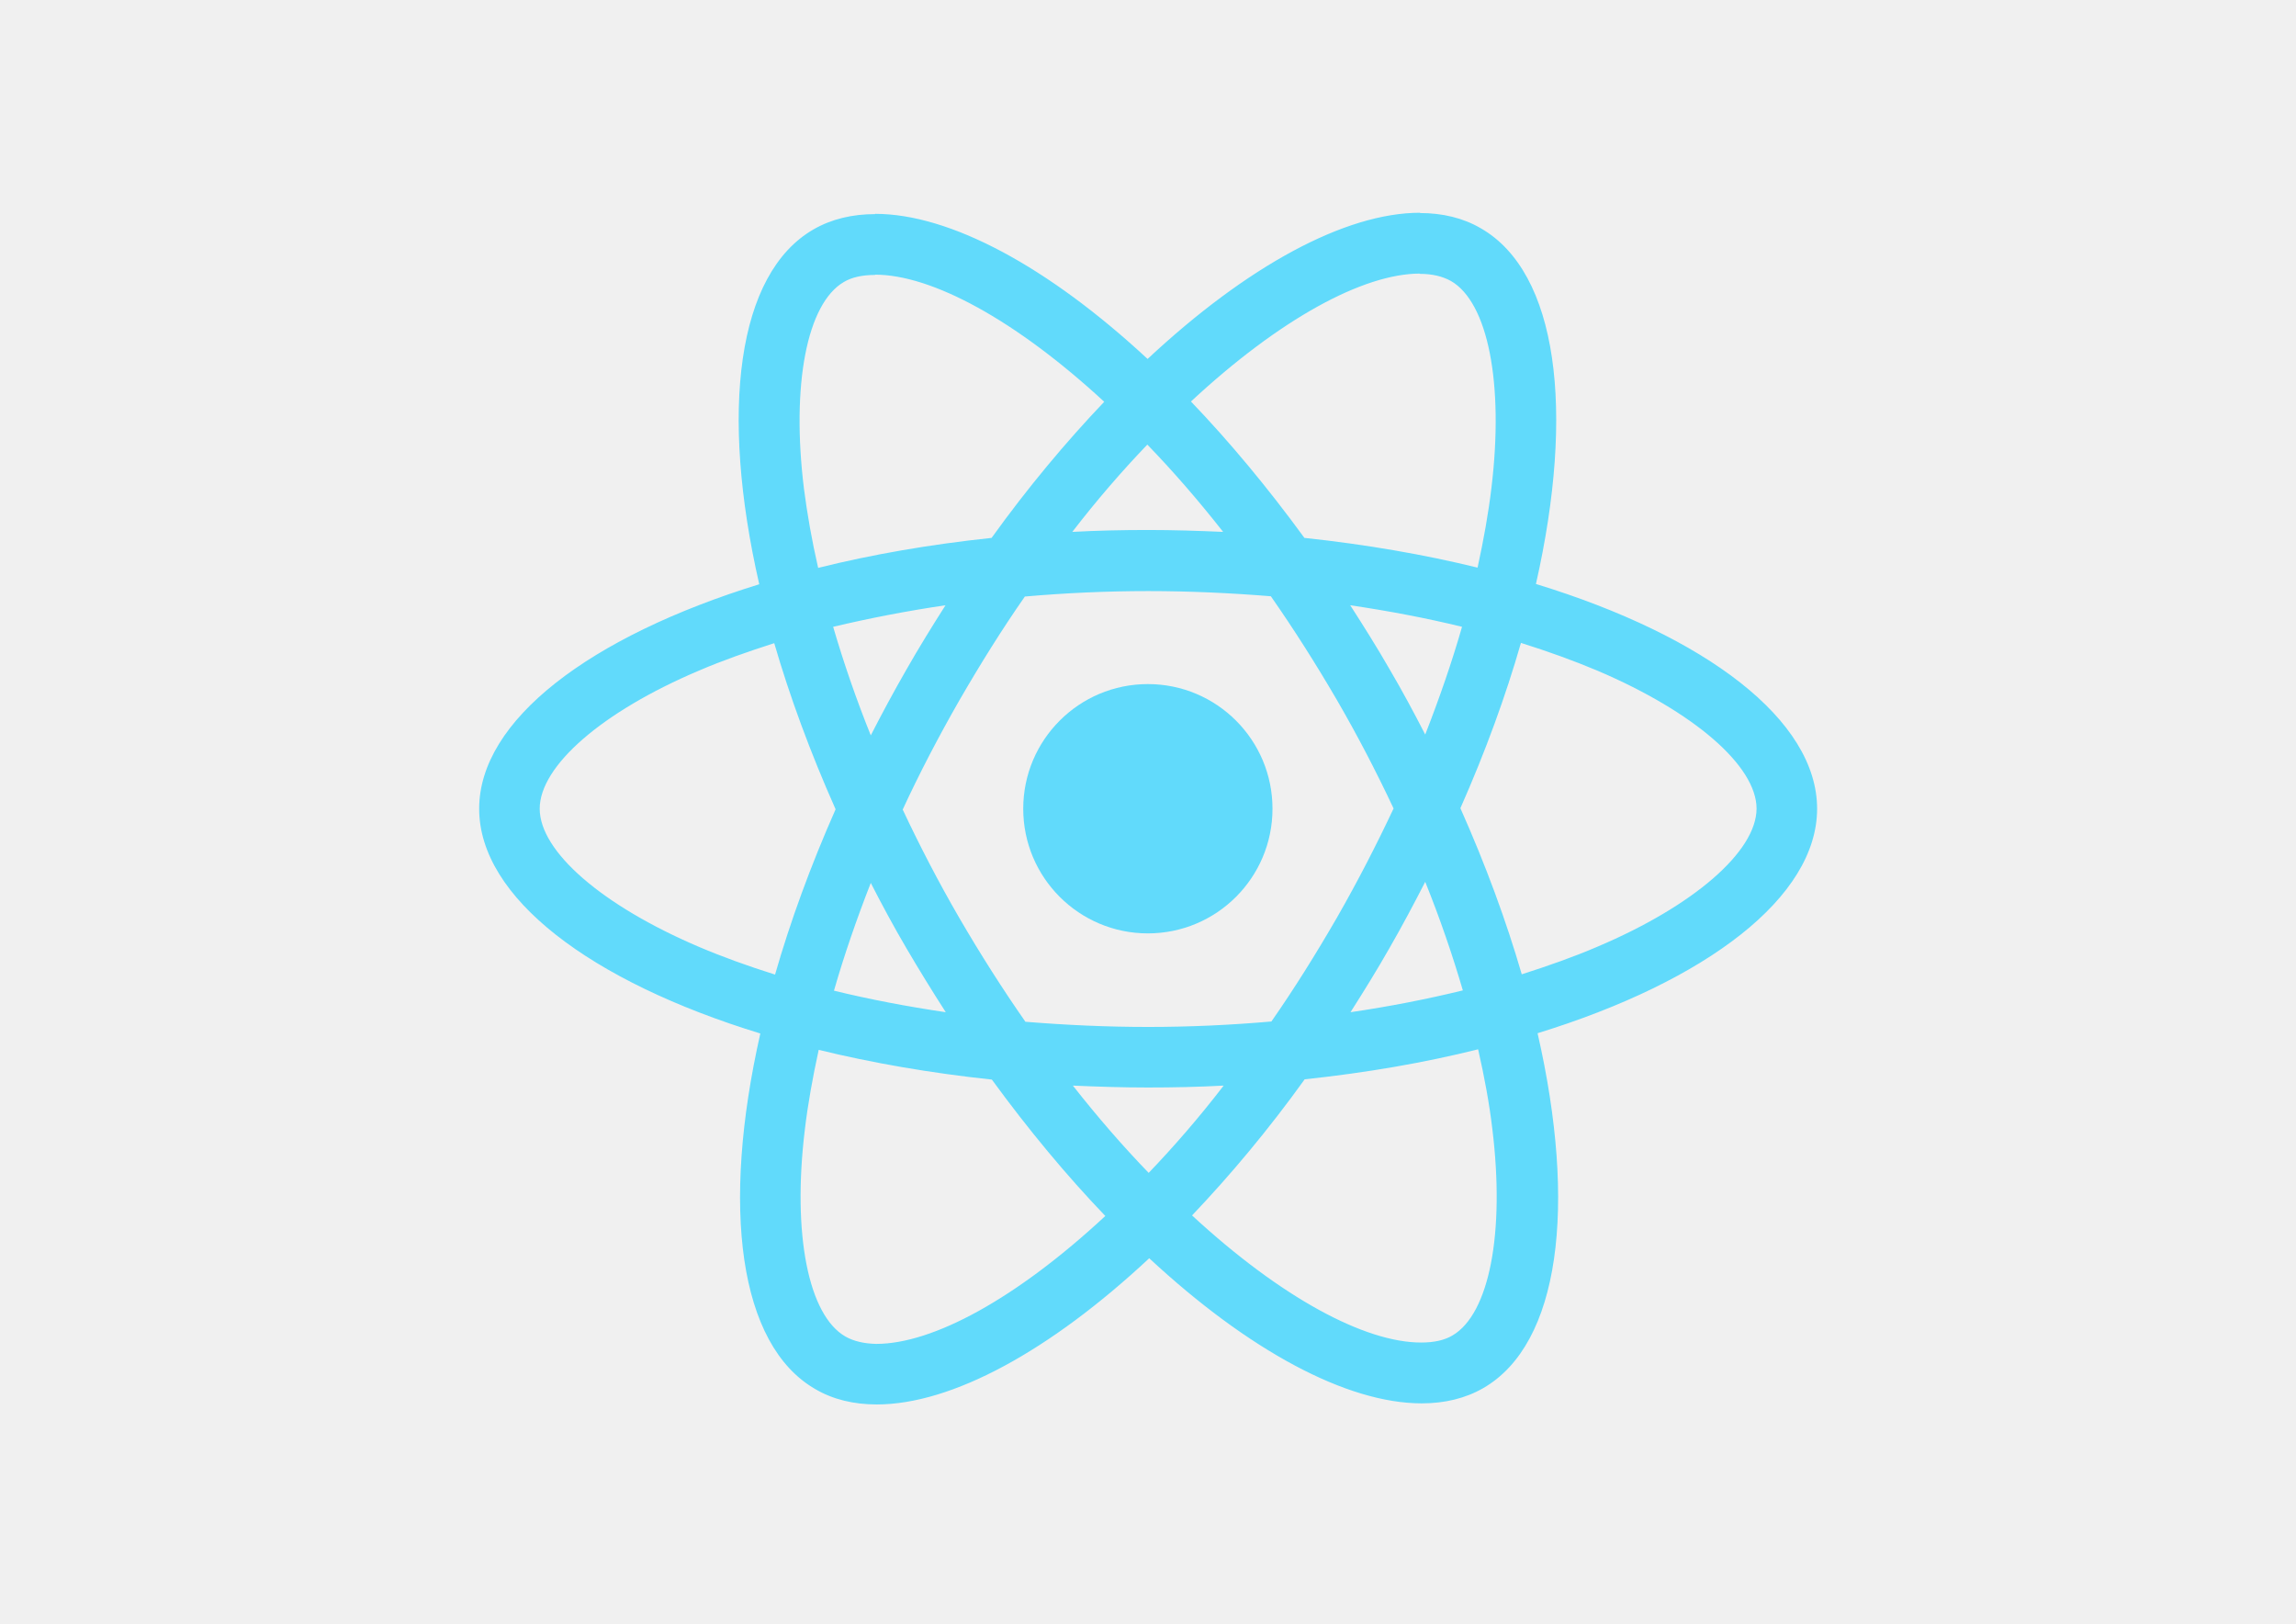
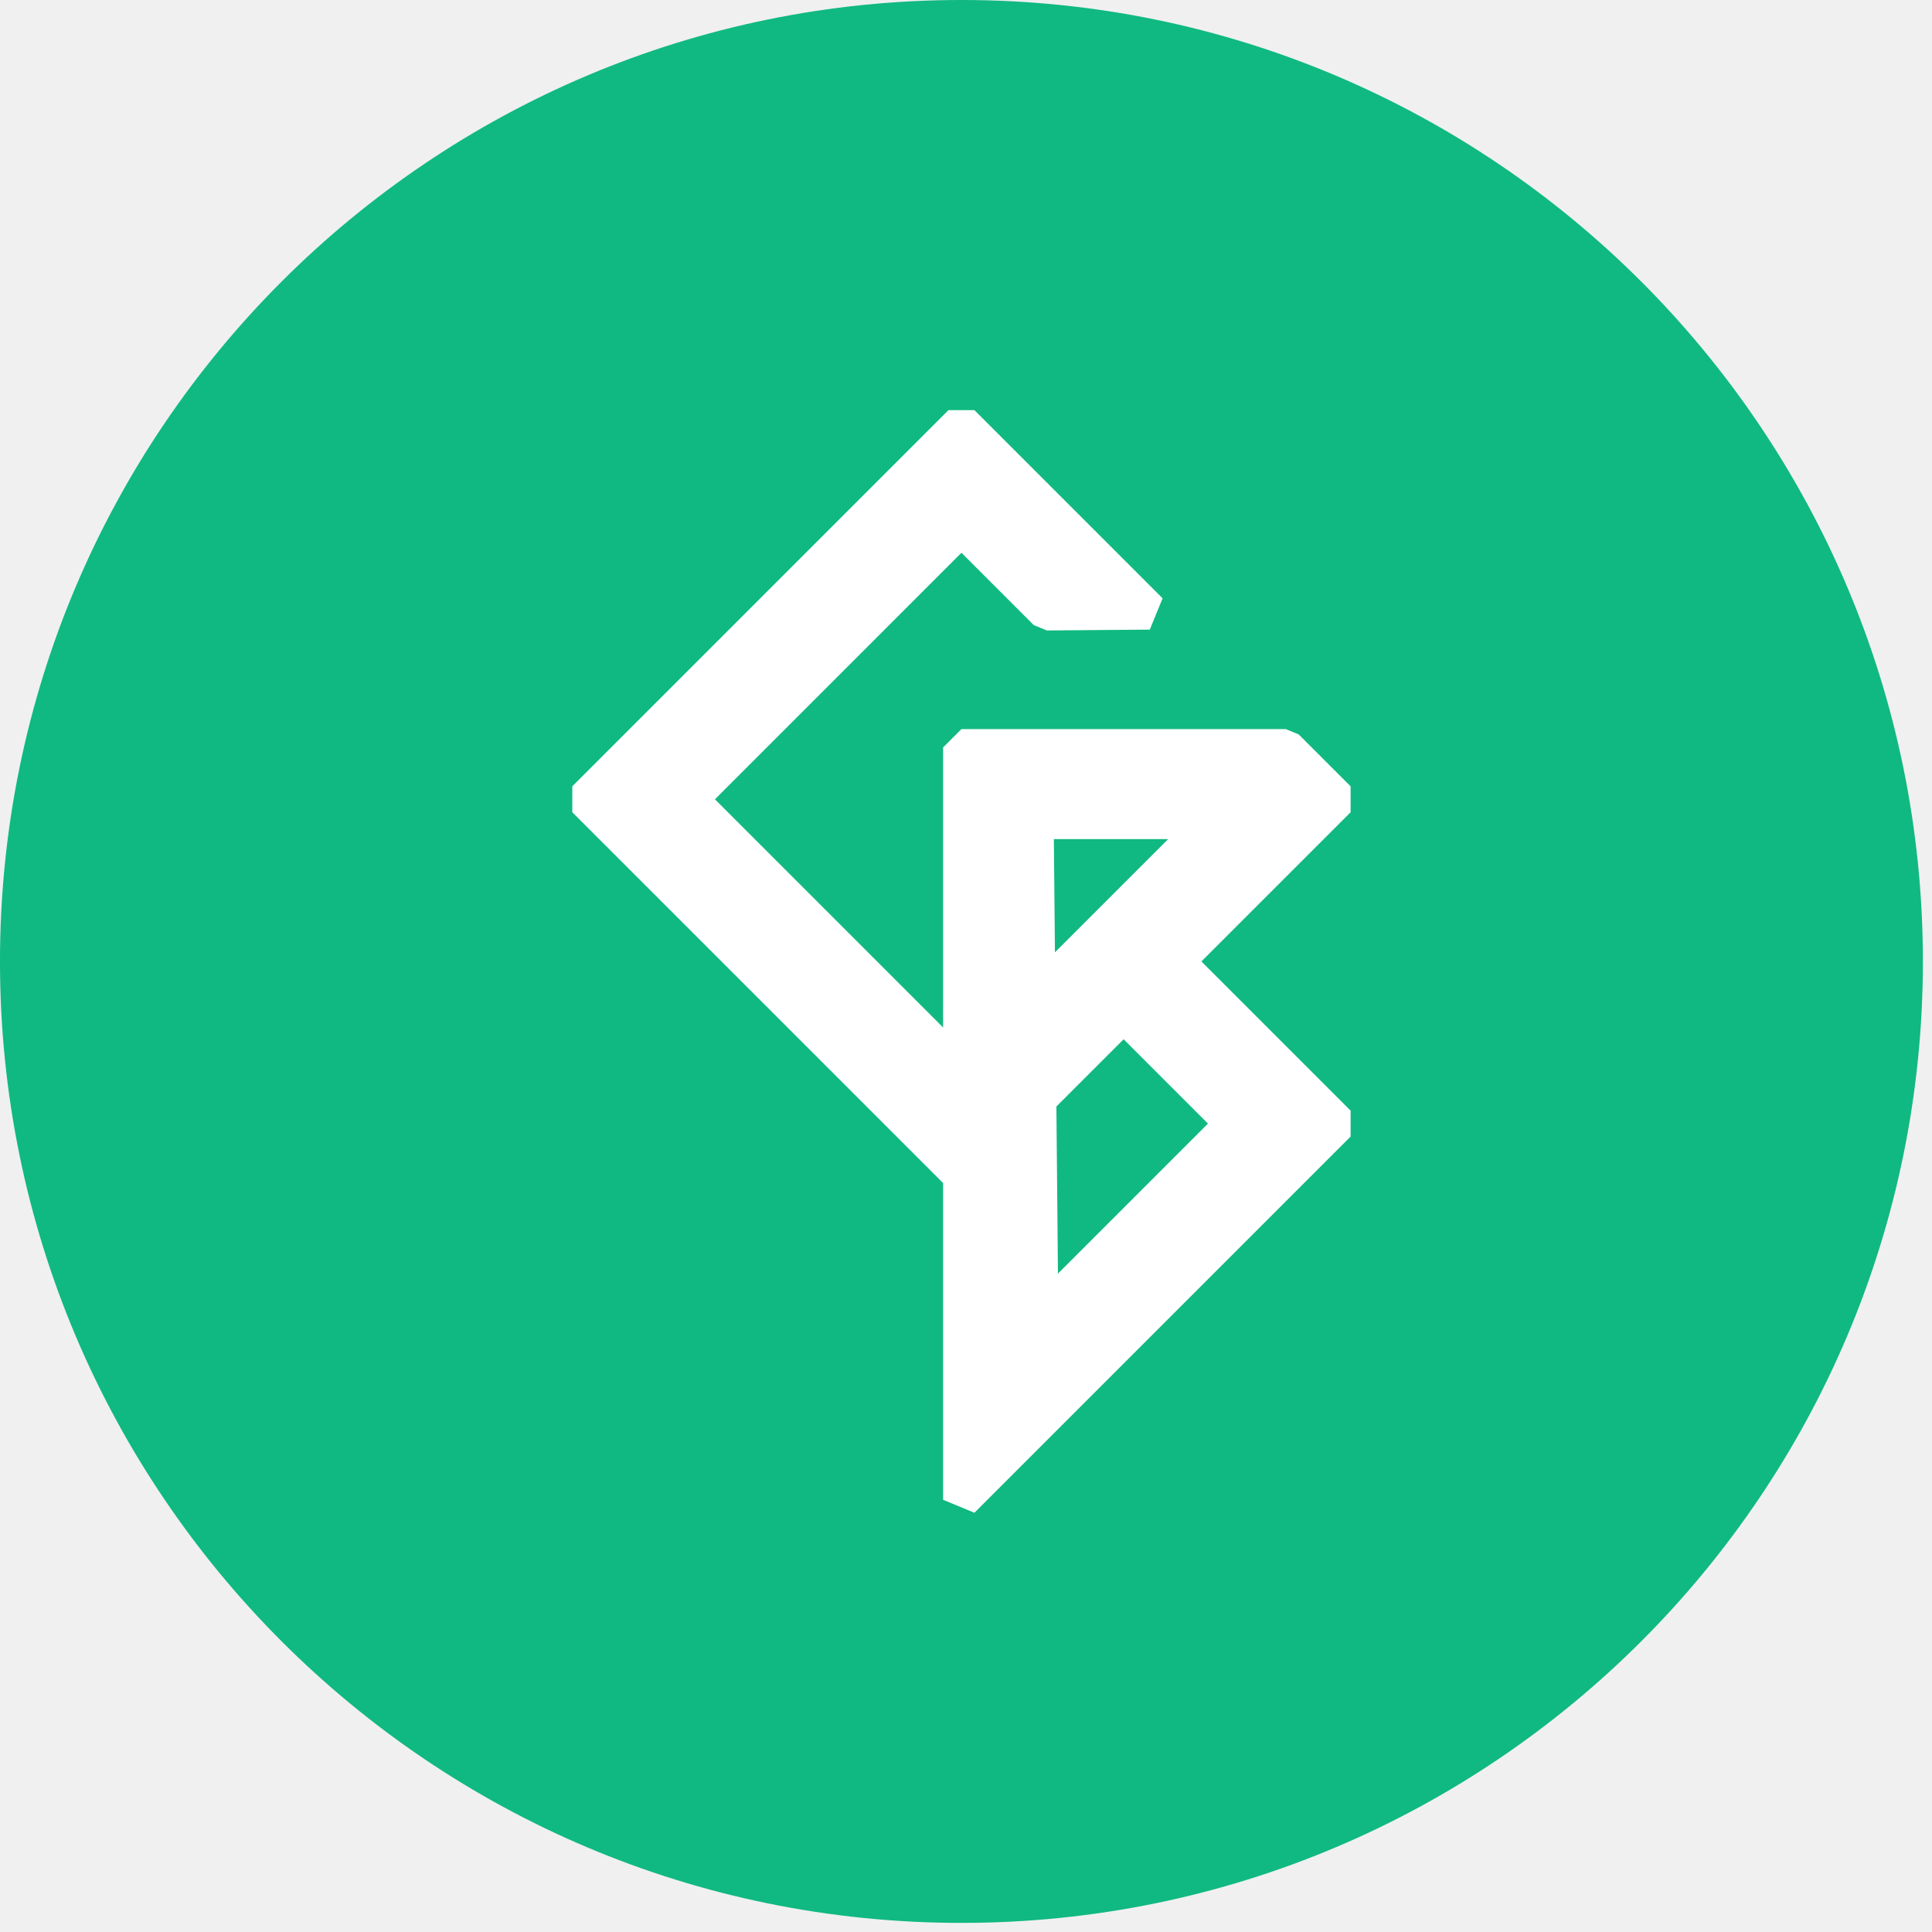
- <svg xmlns="http://www.w3.org/2000/svg" viewBox="0 0 841.9 595.3">
-   <g fill="#61DAFB">
-     <path d="M666.3 296.5c0-32.5-40.7-63.3-103.1-82.4 14.4-63.6 8-114.2-20.2-130.4-6.5-3.8-14.1-5.6-22.4-5.6v22.3c4.6 0 8.3.9 11.4 2.6 13.6 7.8 19.5 37.5 14.9 75.7-1.1 9.4-2.9 19.3-5.1 29.4-19.6-4.8-41-8.5-63.5-10.9-13.5-18.5-27.5-35.3-41.6-50 32.6-30.3 63.2-46.9 84-46.9V78c-27.5 0-63.5 19.6-99.9 53.6-36.4-33.8-72.4-53.2-99.9-53.2v22.3c20.7 0 51.4 16.5 84 46.6-14 14.7-28 31.4-41.3 49.9-22.6 2.4-44 6.1-63.6 11-2.3-10-4-19.7-5.2-29-4.7-38.2 1.1-67.9 14.6-75.8 3-1.8 6.9-2.6 11.5-2.6V78.5c-8.4 0-16 1.8-22.6 5.6-28.1 16.2-34.4 66.7-19.9 130.1-62.2 19.2-102.7 49.9-102.7 82.3 0 32.5 40.7 63.3 103.1 82.4-14.4 63.6-8 114.2 20.2 130.4 6.5 3.8 14.1 5.6 22.5 5.6 27.5 0 63.5-19.6 99.9-53.6 36.4 33.8 72.4 53.2 99.9 53.2 8.4 0 16-1.8 22.6-5.6 28.1-16.2 34.4-66.7 19.9-130.1 62-19.1 102.5-49.9 102.5-82.3zm-130.2-66.7c-3.7 12.9-8.3 26.2-13.5 39.5-4.1-8-8.4-16-13.1-24-4.6-8-9.5-15.8-14.4-23.4 14.2 2.1 27.9 4.7 41 7.9zm-45.8 106.5c-7.8 13.5-15.8 26.3-24.1 38.2-14.9 1.3-30 2-45.2 2-15.1 0-30.2-.7-45-1.9-8.3-11.9-16.4-24.6-24.2-38-7.6-13.1-14.5-26.4-20.8-39.8 6.2-13.4 13.2-26.8 20.7-39.9 7.8-13.5 15.8-26.3 24.1-38.2 14.9-1.3 30-2 45.2-2 15.1 0 30.2.7 45 1.9 8.3 11.9 16.4 24.6 24.2 38 7.6 13.1 14.5 26.4 20.8 39.8-6.3 13.4-13.2 26.8-20.7 39.9zm32.3-13c5.4 13.4 10 26.8 13.8 39.8-13.1 3.2-26.9 5.9-41.2 8 4.9-7.7 9.8-15.6 14.4-23.7 4.6-8 8.9-16.1 13-24.1zM421.2 430c-9.3-9.6-18.6-20.3-27.8-32 9 .4 18.2.7 27.5.7 9.4 0 18.7-.2 27.8-.7-9 11.7-18.3 22.4-27.5 32zm-74.4-58.9c-14.2-2.1-27.9-4.7-41-7.9 3.7-12.9 8.3-26.2 13.5-39.5 4.1 8 8.4 16 13.1 24 4.7 8 9.5 15.8 14.4 23.4zM420.7 163c9.3 9.6 18.6 20.3 27.8 32-9-.4-18.2-.7-27.5-.7-9.4 0-18.7.2-27.8.7 9-11.7 18.3-22.4 27.5-32zm-74 58.9c-4.9 7.7-9.8 15.6-14.4 23.7-4.6 8-8.9 16-13 24-5.4-13.4-10-26.8-13.8-39.8 13.1-3.1 26.9-5.8 41.2-7.9zm-90.5 125.2c-35.4-15.1-58.3-34.9-58.3-50.6 0-15.7 22.9-35.6 58.3-50.6 8.6-3.7 18-7 27.7-10.1 5.7 19.6 13.2 40 22.5 60.9-9.2 20.8-16.6 41.1-22.2 60.6-9.9-3.1-19.3-6.5-28-10.2zM310 490c-13.6-7.8-19.5-37.5-14.9-75.7 1.1-9.4 2.9-19.3 5.1-29.4 19.6 4.8 41 8.5 63.5 10.9 13.5 18.5 27.5 35.3 41.6 50-32.6 30.3-63.2 46.9-84 46.9-4.5-.1-8.3-1-11.3-2.7zm237.2-76.2c4.7 38.2-1.1 67.9-14.6 75.8-3 1.8-6.9 2.6-11.5 2.6-20.7 0-51.4-16.5-84-46.6 14-14.7 28-31.4 41.3-49.9 22.6-2.4 44-6.1 63.6-11 2.3 10.1 4.1 19.8 5.2 29.1zm38.5-66.7c-8.6 3.7-18 7-27.7 10.1-5.7-19.6-13.2-40-22.5-60.9 9.2-20.8 16.6-41.1 22.2-60.6 9.9 3.1 19.3 6.5 28.1 10.2 35.4 15.1 58.3 34.9 58.3 50.6-.1 15.7-23 35.6-58.4 50.6zM320.8 78.4z" />
-     <circle cx="420.9" cy="296.5" r="45.7" />
-     <path d="M520.5 78.1z" />
+ <svg xmlns="http://www.w3.org/2000/svg" viewBox="0 0 91 91 ">
+   <g transform="matrix(2,0,0,2,0,0)">
+     <g transform="matrix(0.570321,0,0,0.570321,-19.5783,-9.03001)">
+       <circle cx="74.03" cy="55.535" r="39.702" style="fill:rgb(16,185,129);" />
+       <g transform="matrix(0.75729,0,0,0.75729,17.968,14.895)">
+         <path d="M60.589,44.823L73.03,57.265L73.03,41.995L74.03,40.995L91.715,40.995L92.422,41.287L95.25,44.116L95.25,45.53L87.115,53.665L95.25,61.8L95.25,63.214L74.738,83.727L73.03,83.02L73.03,77.363L73.03,65.75L52.811,45.53L52.811,44.116L73.323,23.603L74.738,23.603L84.998,33.864L84.3,35.571L78.689,35.617L77.974,35.325L74.03,31.381L60.589,44.823ZM79.07,46.995L79.128,53.167L85.301,46.995L79.07,46.995ZM87.472,62.507L82.873,57.908L79.207,61.574C79.207,61.574 79.292,70.687 79.292,70.687L87.472,62.507Z" style="fill:white;" />
+       </g>
+     </g>
  </g>
</svg>
